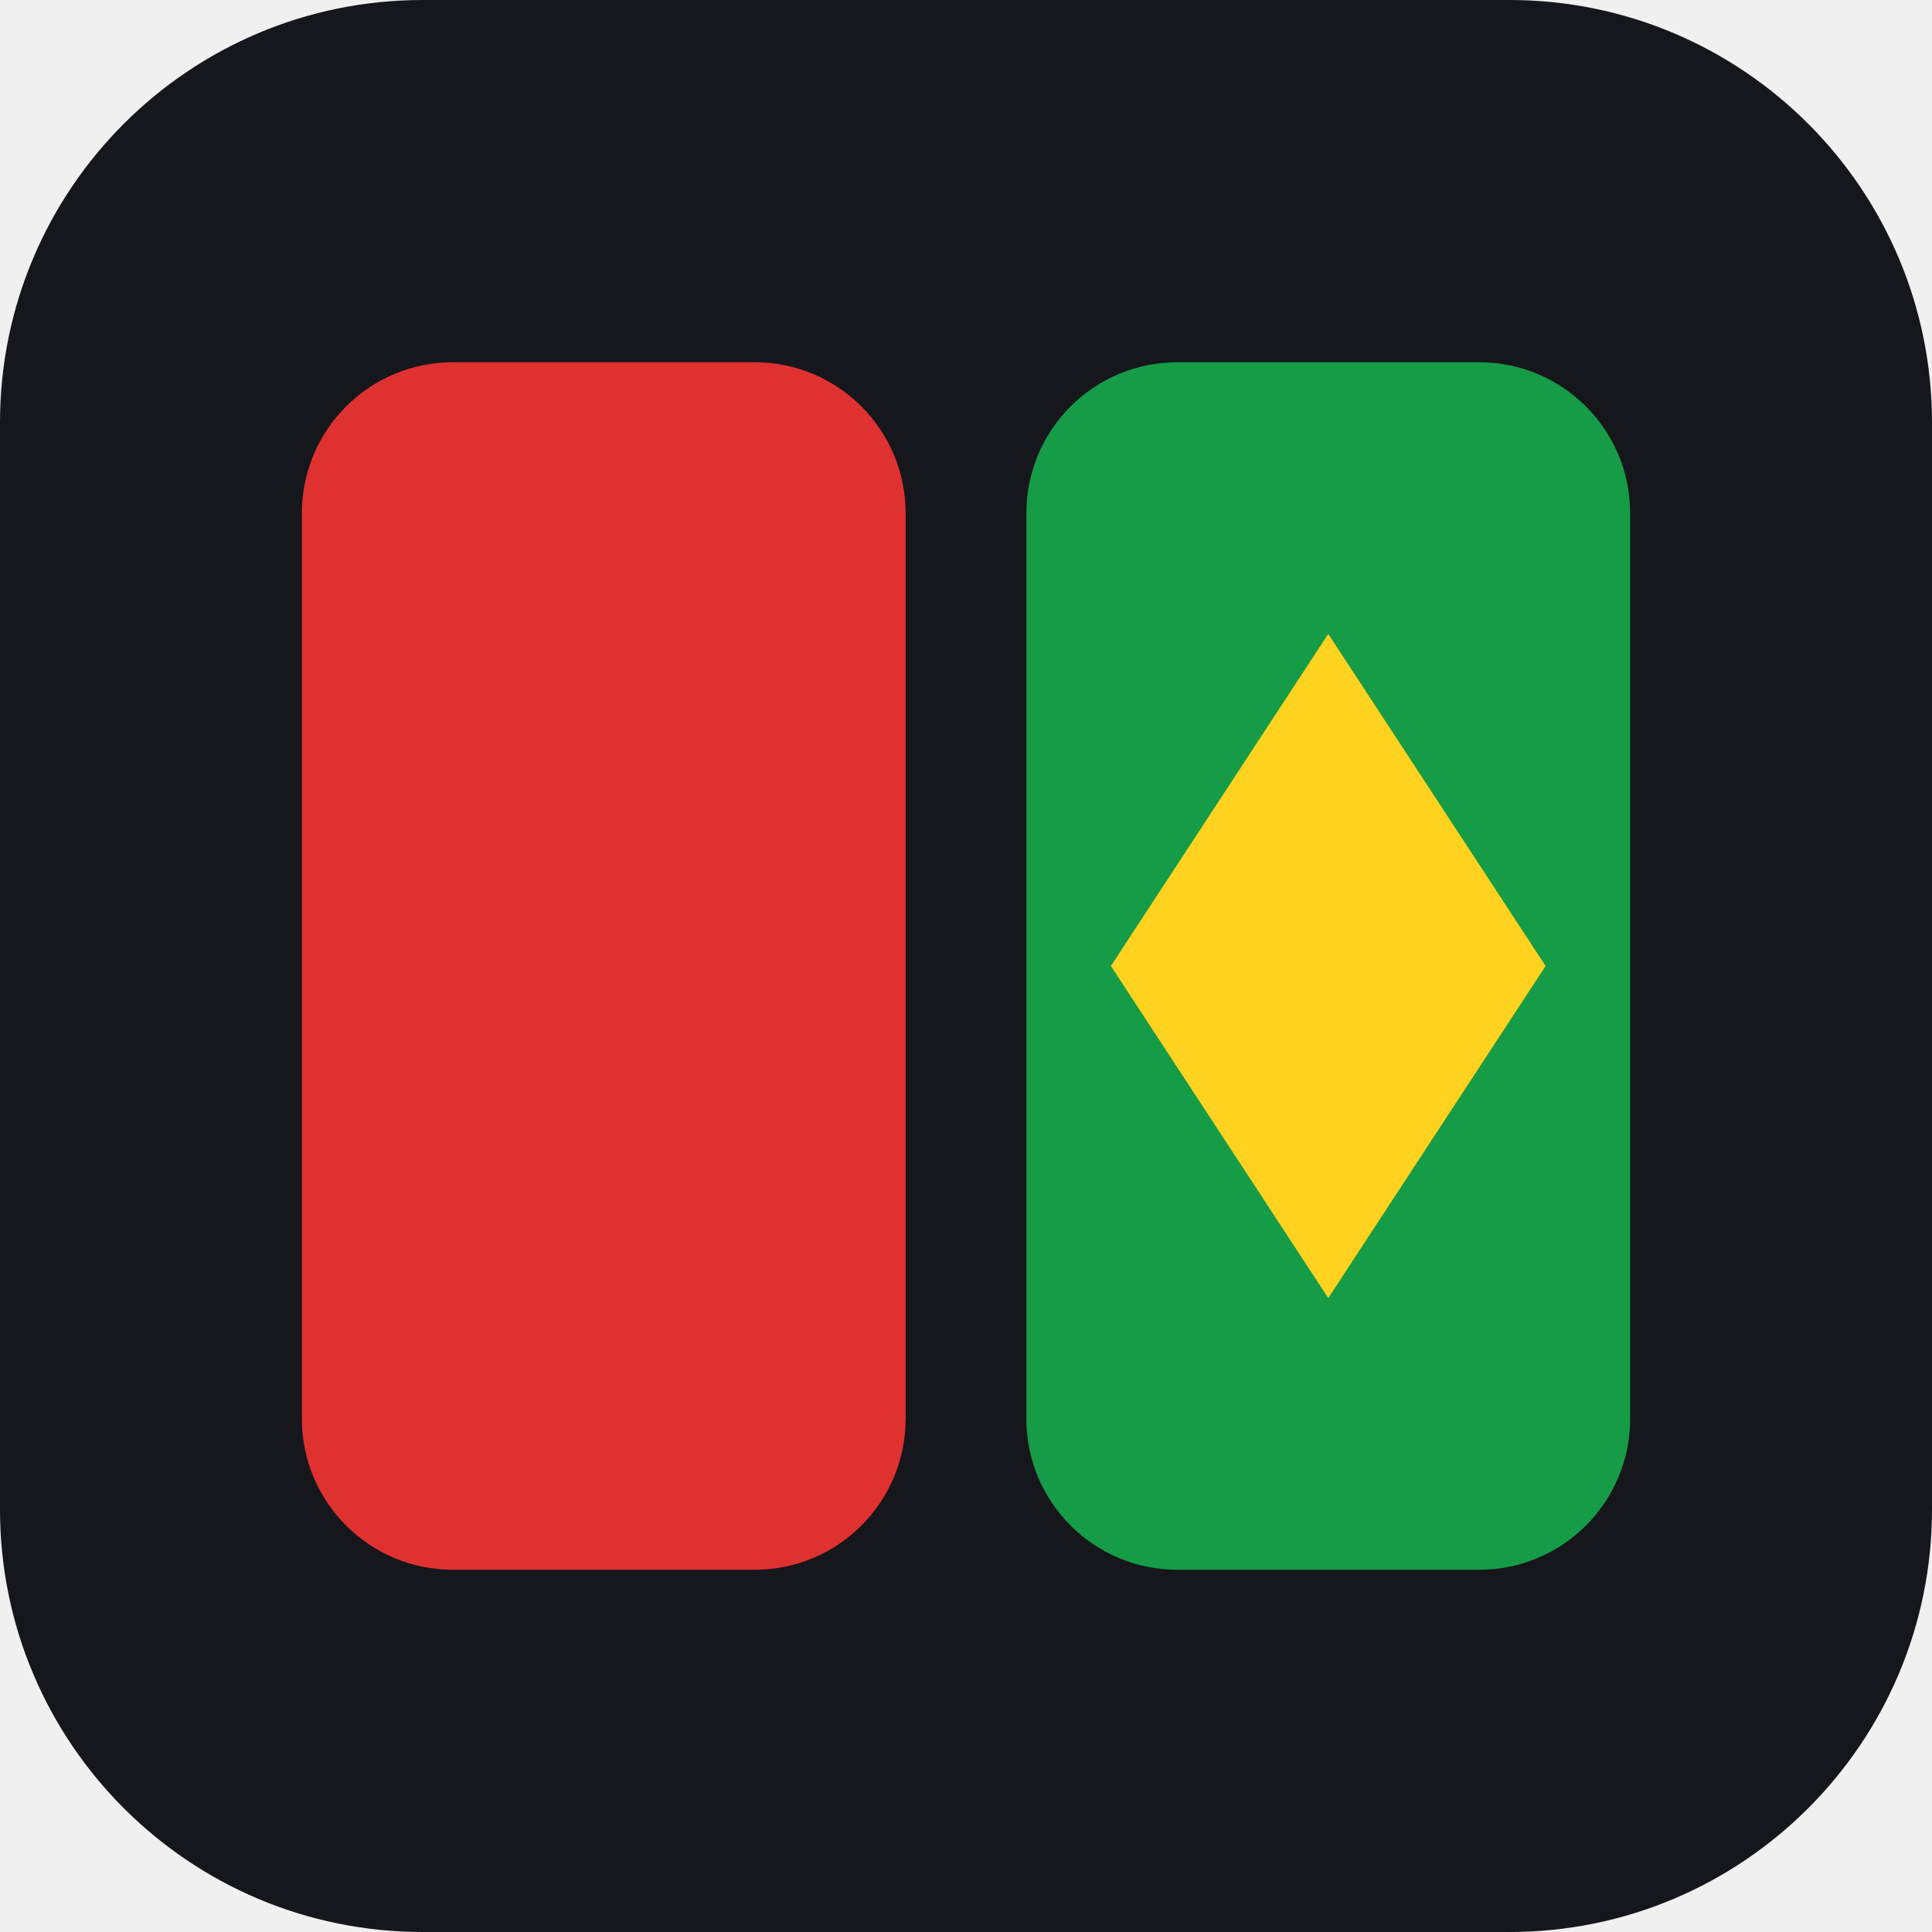
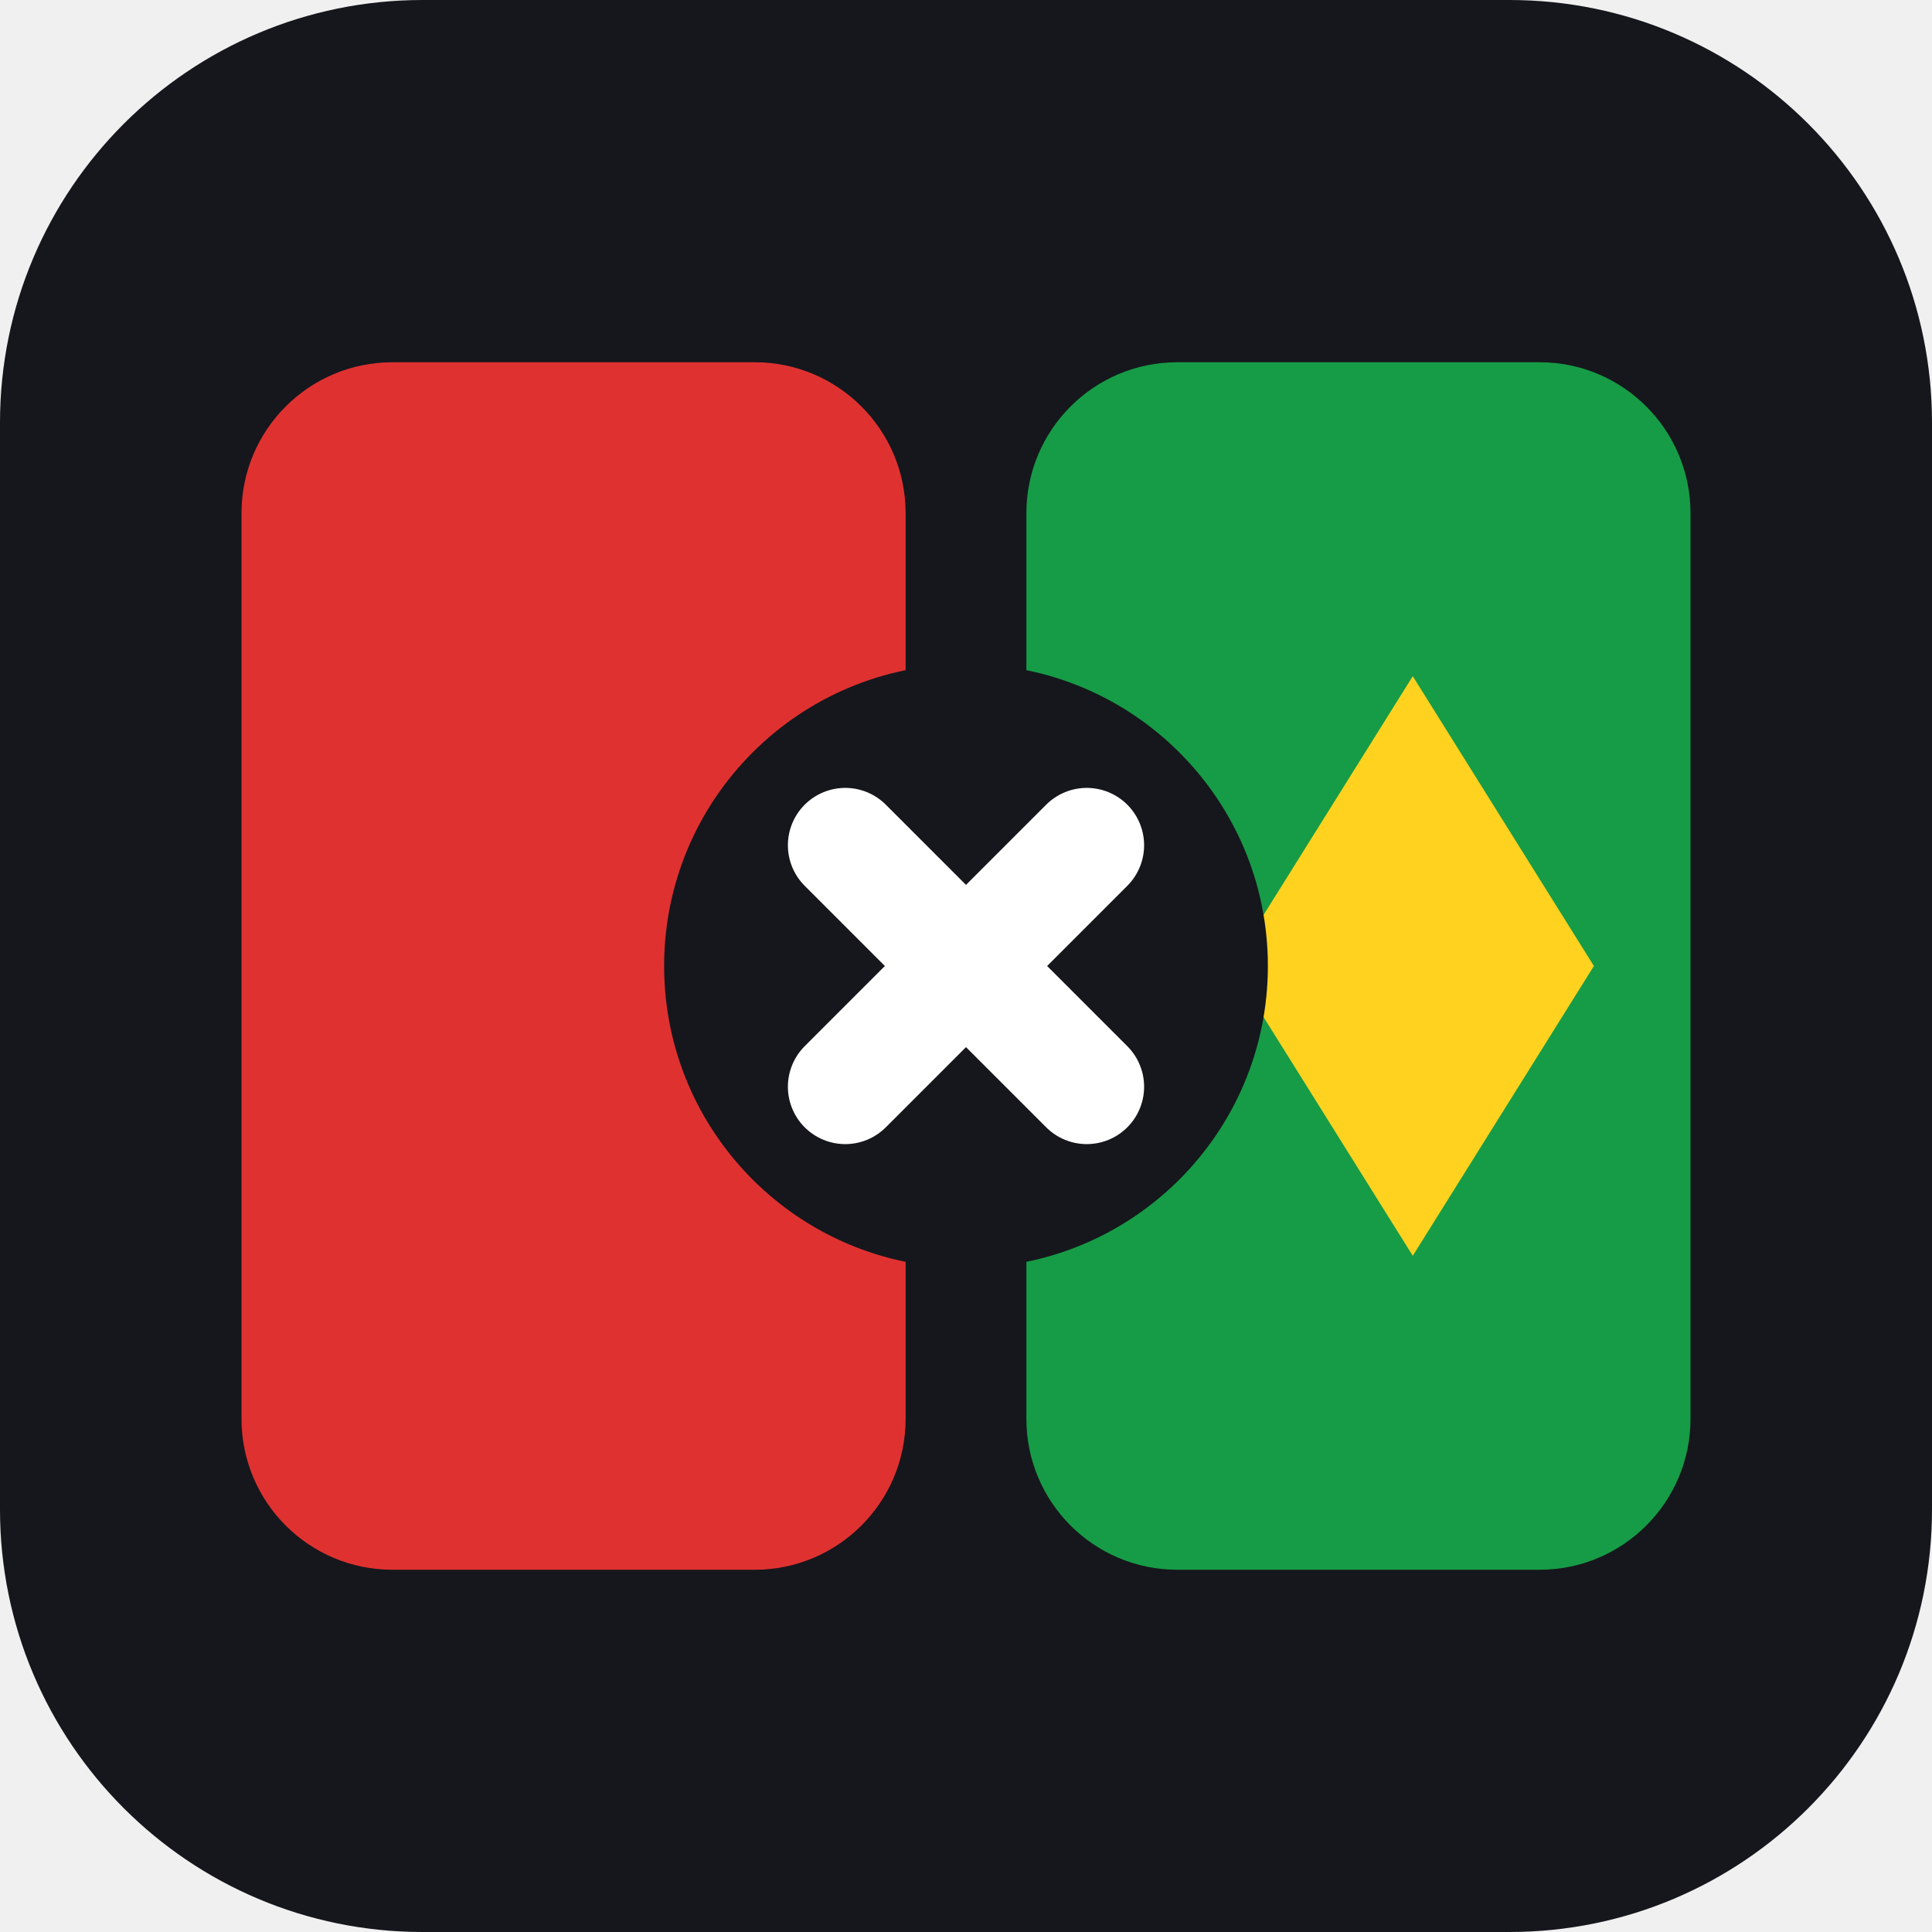
<svg xmlns="http://www.w3.org/2000/svg" viewBox="0 0 32 32">
  <rect width="32" height="32" rx="7" fill="#15171c" />
-   <rect x="5" y="6" width="10" height="20" rx="2.5" fill="#e03131" />
-   <rect x="17" y="6" width="10" height="20" rx="2.5" fill="#169c46" />
-   <path d="M22 10.5 25.6 16 22 21.5 18.4 16Z" fill="#ffd21f" />
+   <rect x="4" y="6" width="11" height="20" rx="2.5" fill="#e03131" />
+   <rect x="17" y="6" width="11" height="20" rx="2.5" fill="#169c46" />
+   <path d="M23.4 11.2 26.4 16 23.4 20.8 20.4 16Z" fill="#ffd21f" />
+   <circle cx="16" cy="16" r="5" fill="#15171c" />
+   <path d="M14 14 18 18M18 14 14 18" stroke="#fff" stroke-width="1.9" stroke-linecap="round" />
</svg>
